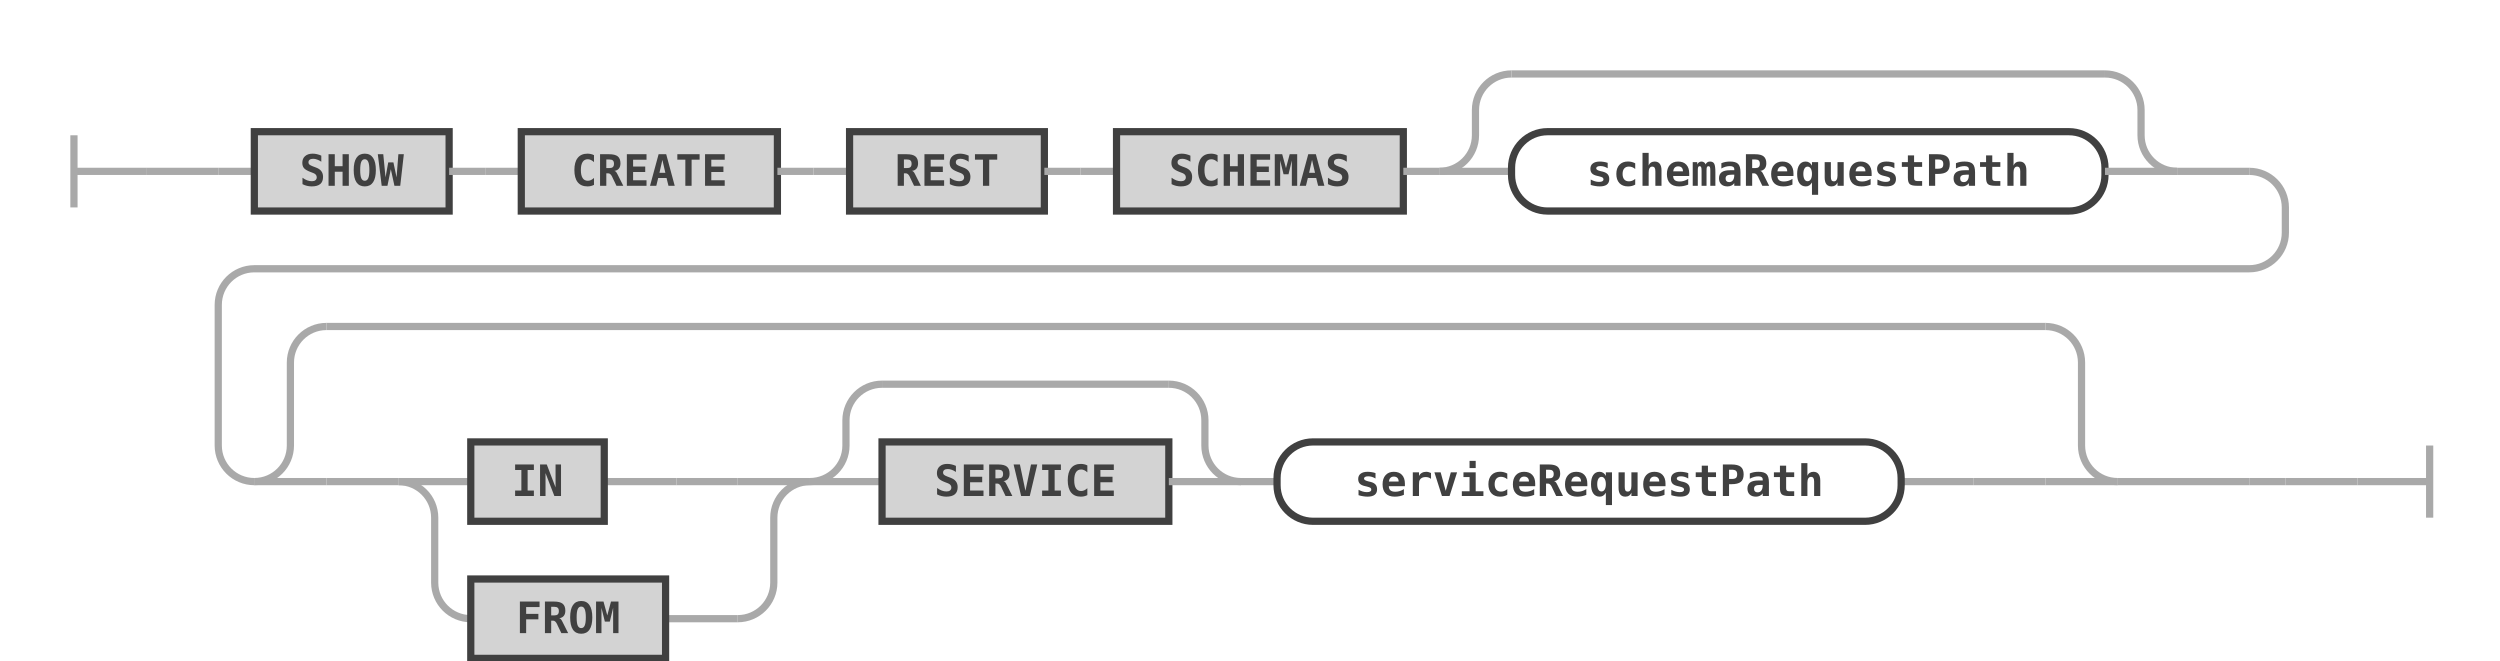
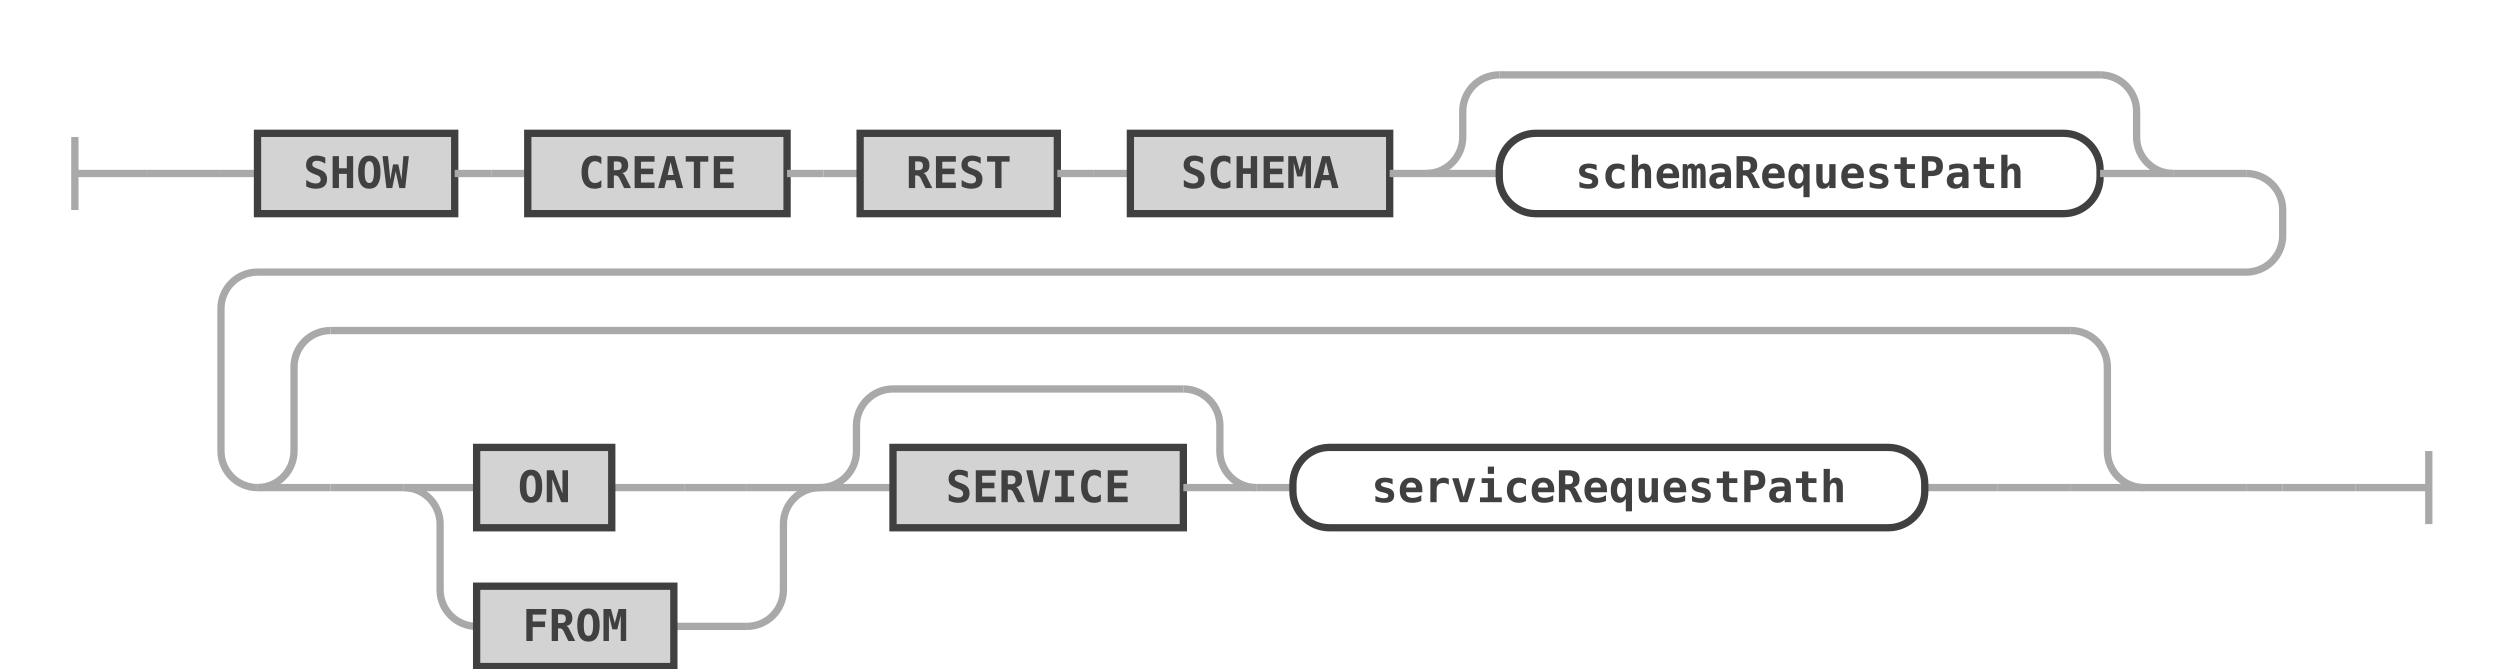
- <svg xmlns="http://www.w3.org/2000/svg" class="railroad-diagram" width="693" height="183" viewBox="0 0 693 183" id="showCreateRestSchemaStatement">
+ <svg xmlns="http://www.w3.org/2000/svg" class="railroad-diagram" width="684.5" height="183" viewBox="0 0 684.5 183" id="showCreateRestSchemaStatement">
  <g transform="translate(.5 .5)">
    <g>
      <path d="M20 37v20m0 -10h20" />
    </g>
    <g>
      <path d="M40 47h0" />
-       <path d="M653 133h0" />
+       <path d="M644.5 133h0" />
      <path d="M40 47h20" />
      <g>
        <path d="M60 47h0" />
        <path d="M60 47h10" />
        <g>
          <path d="M70 47h0" />
-           <path d="M603 47h20" />
+           <path d="M594.5 47h20" />
          <g class="terminal ">
            <path d="M70 47h0" />
            <path d="M124 47h0" />
            <rect x="70" y="36" width="54" height="22" />
            <text x="97" y="51">SHOW</text>
          </g>
          <path d="M124 47h10" />
          <path d="M134 47h10" />
          <g class="terminal ">
            <path d="M144 47h0" />
            <path d="M215 47h0" />
            <rect x="144" y="36" width="71" height="22" />
            <text x="179.5" y="51">CREATE</text>
          </g>
          <path d="M215 47h10" />
          <path d="M225 47h10" />
          <g class="terminal ">
            <path d="M235 47h0" />
            <path d="M289 47h0" />
            <rect x="235" y="36" width="54" height="22" />
            <text x="262" y="51">REST</text>
          </g>
          <path d="M289 47h10" />
          <path d="M299 47h10" />
          <g class="terminal ">
            <path d="M309 47h0" />
-             <path d="M388.5 47h0" />
-             <rect x="309" y="36" width="79.5" height="22" />
-             <text x="348.75" y="51">SCHEMAS</text>
+             <path d="M380 47h0" />
+             <rect x="309" y="36" width="71" height="22" />
+             <text x="344.5" y="51">SCHEMA</text>
          </g>
-           <path d="M388.5 47h10" />
+           <path d="M380 47h10" />
          <g>
-             <path d="M398.5 47h0" />
-             <path d="M603 47h0" />
-             <path d="M398.5 47a10 10 0 0 0 10 -10v-7a10 10 0 0 1 10 -10" />
+             <path d="M390 47h0" />
+             <path d="M594.5 47h0" />
+             <path d="M390 47a10 10 0 0 0 10 -10v-7a10 10 0 0 1 10 -10" />
            <g>
-               <path d="M418.5 20h164.5" />
+               <path d="M410 20h164.5" />
            </g>
-             <path d="M583 20a10 10 0 0 1 10 10v7a10 10 0 0 0 10 10" />
-             <path d="M398.5 47h20" />
+             <path d="M574.5 20a10 10 0 0 1 10 10v7a10 10 0 0 0 10 10" />
+             <path d="M390 47h20" />
            <g class="non-terminal ">
-               <path d="M418.5 47h0" />
-               <path d="M583 47h0" />
-               <rect x="418.5" y="36" width="164.5" height="22" rx="10" ry="10" />
-               <text x="500.75" y="51">schemaRequestPath</text>
+               <path d="M410 47h0" />
+               <path d="M574.5 47h0" />
+               <rect x="410" y="36" width="164.5" height="22" rx="10" ry="10" />
+               <text x="492.25" y="51">schemaRequestPath</text>
            </g>
-             <path d="M583 47h20" />
+             <path d="M574.5 47h20" />
          </g>
        </g>
-         <path d="M623 47a10 10 0 0 1 10 10v7a10 10 0 0 1 -10 10h-553a10 10 0 0 0 -10 10v39a10 10 0 0 0 10 10" />
+         <path d="M614.5 47a10 10 0 0 1 10 10v7a10 10 0 0 1 -10 10h-544.5a10 10 0 0 0 -10 10v39a10 10 0 0 0 10 10" />
        <g>
          <path d="M70 133h0" />
-           <path d="M586.5 133h36.5" />
+           <path d="M586.5 133h28" />
          <g>
            <path d="M70 133h0" />
            <path d="M586.5 133h0" />
            <path d="M70 133a10 10 0 0 0 10 -10v-23a10 10 0 0 1 10 -10" />
            <g>
              <path d="M90 90h476.5" />
            </g>
            <path d="M566.5 90a10 10 0 0 1 10 10v23a10 10 0 0 0 10 10" />
            <path d="M70 133h20" />
            <g>
              <path d="M90 133h0" />
              <path d="M566.5 133h0" />
              <path d="M90 133h20" />
              <g>
                <path d="M110 133h0" />
                <g>
                  <path d="M110 133h0" />
                  <path d="M526.5 133h20" />
                  <g>
                    <path d="M110 133h0" />
                    <path d="M224 133h0" />
                    <path d="M110 133h20" />
                    <g>
                      <path d="M130 133h0" />
                      <g>
                        <path d="M130 133h0" />
                        <path d="M167 133h20" />
                        <g class="terminal ">
                          <path d="M130 133h0" />
                          <path d="M167 133h0" />
                          <rect x="130" y="122" width="37" height="22" />
-                           <text x="148.5" y="137">IN</text>
+                           <text x="148.5" y="137">ON</text>
                        </g>
                      </g>
                      <path d="M187 133h17" />
                    </g>
                    <path d="M204 133h20" />
                    <path d="M110 133a10 10 0 0 1 10 10v18a10 10 0 0 0 10 10" />
                    <g>
                      <path d="M130 171h0" />
                      <g>
                        <path d="M130 171h0" />
                        <path d="M184 171h20" />
                        <g class="terminal ">
                          <path d="M130 171h0" />
                          <path d="M184 171h0" />
                          <rect x="130" y="160" width="54" height="22" />
                          <text x="157" y="175">FROM</text>
                        </g>
                      </g>
                      <path d="M204 171h0" />
                    </g>
                    <path d="M204 171a10 10 0 0 0 10 -10v-18a10 10 0 0 1 10 -10" />
                  </g>
                  <g>
                    <path d="M224 133h0" />
                    <path d="M343.5 133h0" />
                    <path d="M224 133a10 10 0 0 0 10 -10v-7a10 10 0 0 1 10 -10" />
                    <g>
                      <path d="M244 106h79.5" />
                    </g>
                    <path d="M323.5 106a10 10 0 0 1 10 10v7a10 10 0 0 0 10 10" />
                    <path d="M224 133h20" />
                    <g class="terminal ">
                      <path d="M244 133h0" />
                      <path d="M323.5 133h0" />
                      <rect x="244" y="122" width="79.5" height="22" />
                      <text x="283.75" y="137">SERVICE</text>
                    </g>
                    <path d="M323.5 133h20" />
                  </g>
                  <path d="M343.5 133h10" />
                  <g class="non-terminal ">
                    <path d="M353.5 133h0" />
                    <path d="M526.5 133h0" />
                    <rect x="353.5" y="122" width="173" height="22" rx="10" ry="10" />
                    <text x="440" y="137">serviceRequestPath</text>
                  </g>
                </g>
                <path d="M546.5 133h0" />
              </g>
              <path d="M546.5 133h20" />
            </g>
            <path d="M566.5 133h20" />
          </g>
        </g>
-         <path d="M623 133h10" />
-         <path d="M633 133h0" />
+         <path d="M614.5 133h10" />
+         <path d="M624.5 133h0" />
      </g>
-       <path d="M633 133h20" />
+       <path d="M624.5 133h20" />
    </g>
-     <path d="M 653 133 h 20 m 0 -10 v 20" />
+     <path d="M 644.5 133 h 20 m 0 -10 v 20" />
  </g>
  <defs>
    <style type="text/css">
svg.railroad-diagram path { stroke-width: 2; stroke: darkgray; fill: rgba(0, 0, 0, 0); }svg.railroad-diagram text { font: bold 12px Hack, "Source Code Pro", monospace; text-anchor: middle; fill: #404040; }svg.railroad-diagram text.comment { font: italic 10px Hack, "Source Code Pro", monospace; fill: #404040; }svg.railroad-diagram g.terminal rect { stroke-width: 2; stroke: #404040; fill: rgba(200, 200, 200, 0.8); }svg.railroad-diagram g.non-terminal rect { stroke-width: 2; stroke: #404040; fill: rgba(255, 255, 255, 1); }svg.railroad-diagram text.diagram-text { font-size: 12px Hack, "Source Code Pro", monospace; fill: red; }svg.railroad-diagram path.diagram-text { stroke-width: 1; stroke: red; fill: red; cursor: help; }
 
</style>
  </defs>
</svg>
